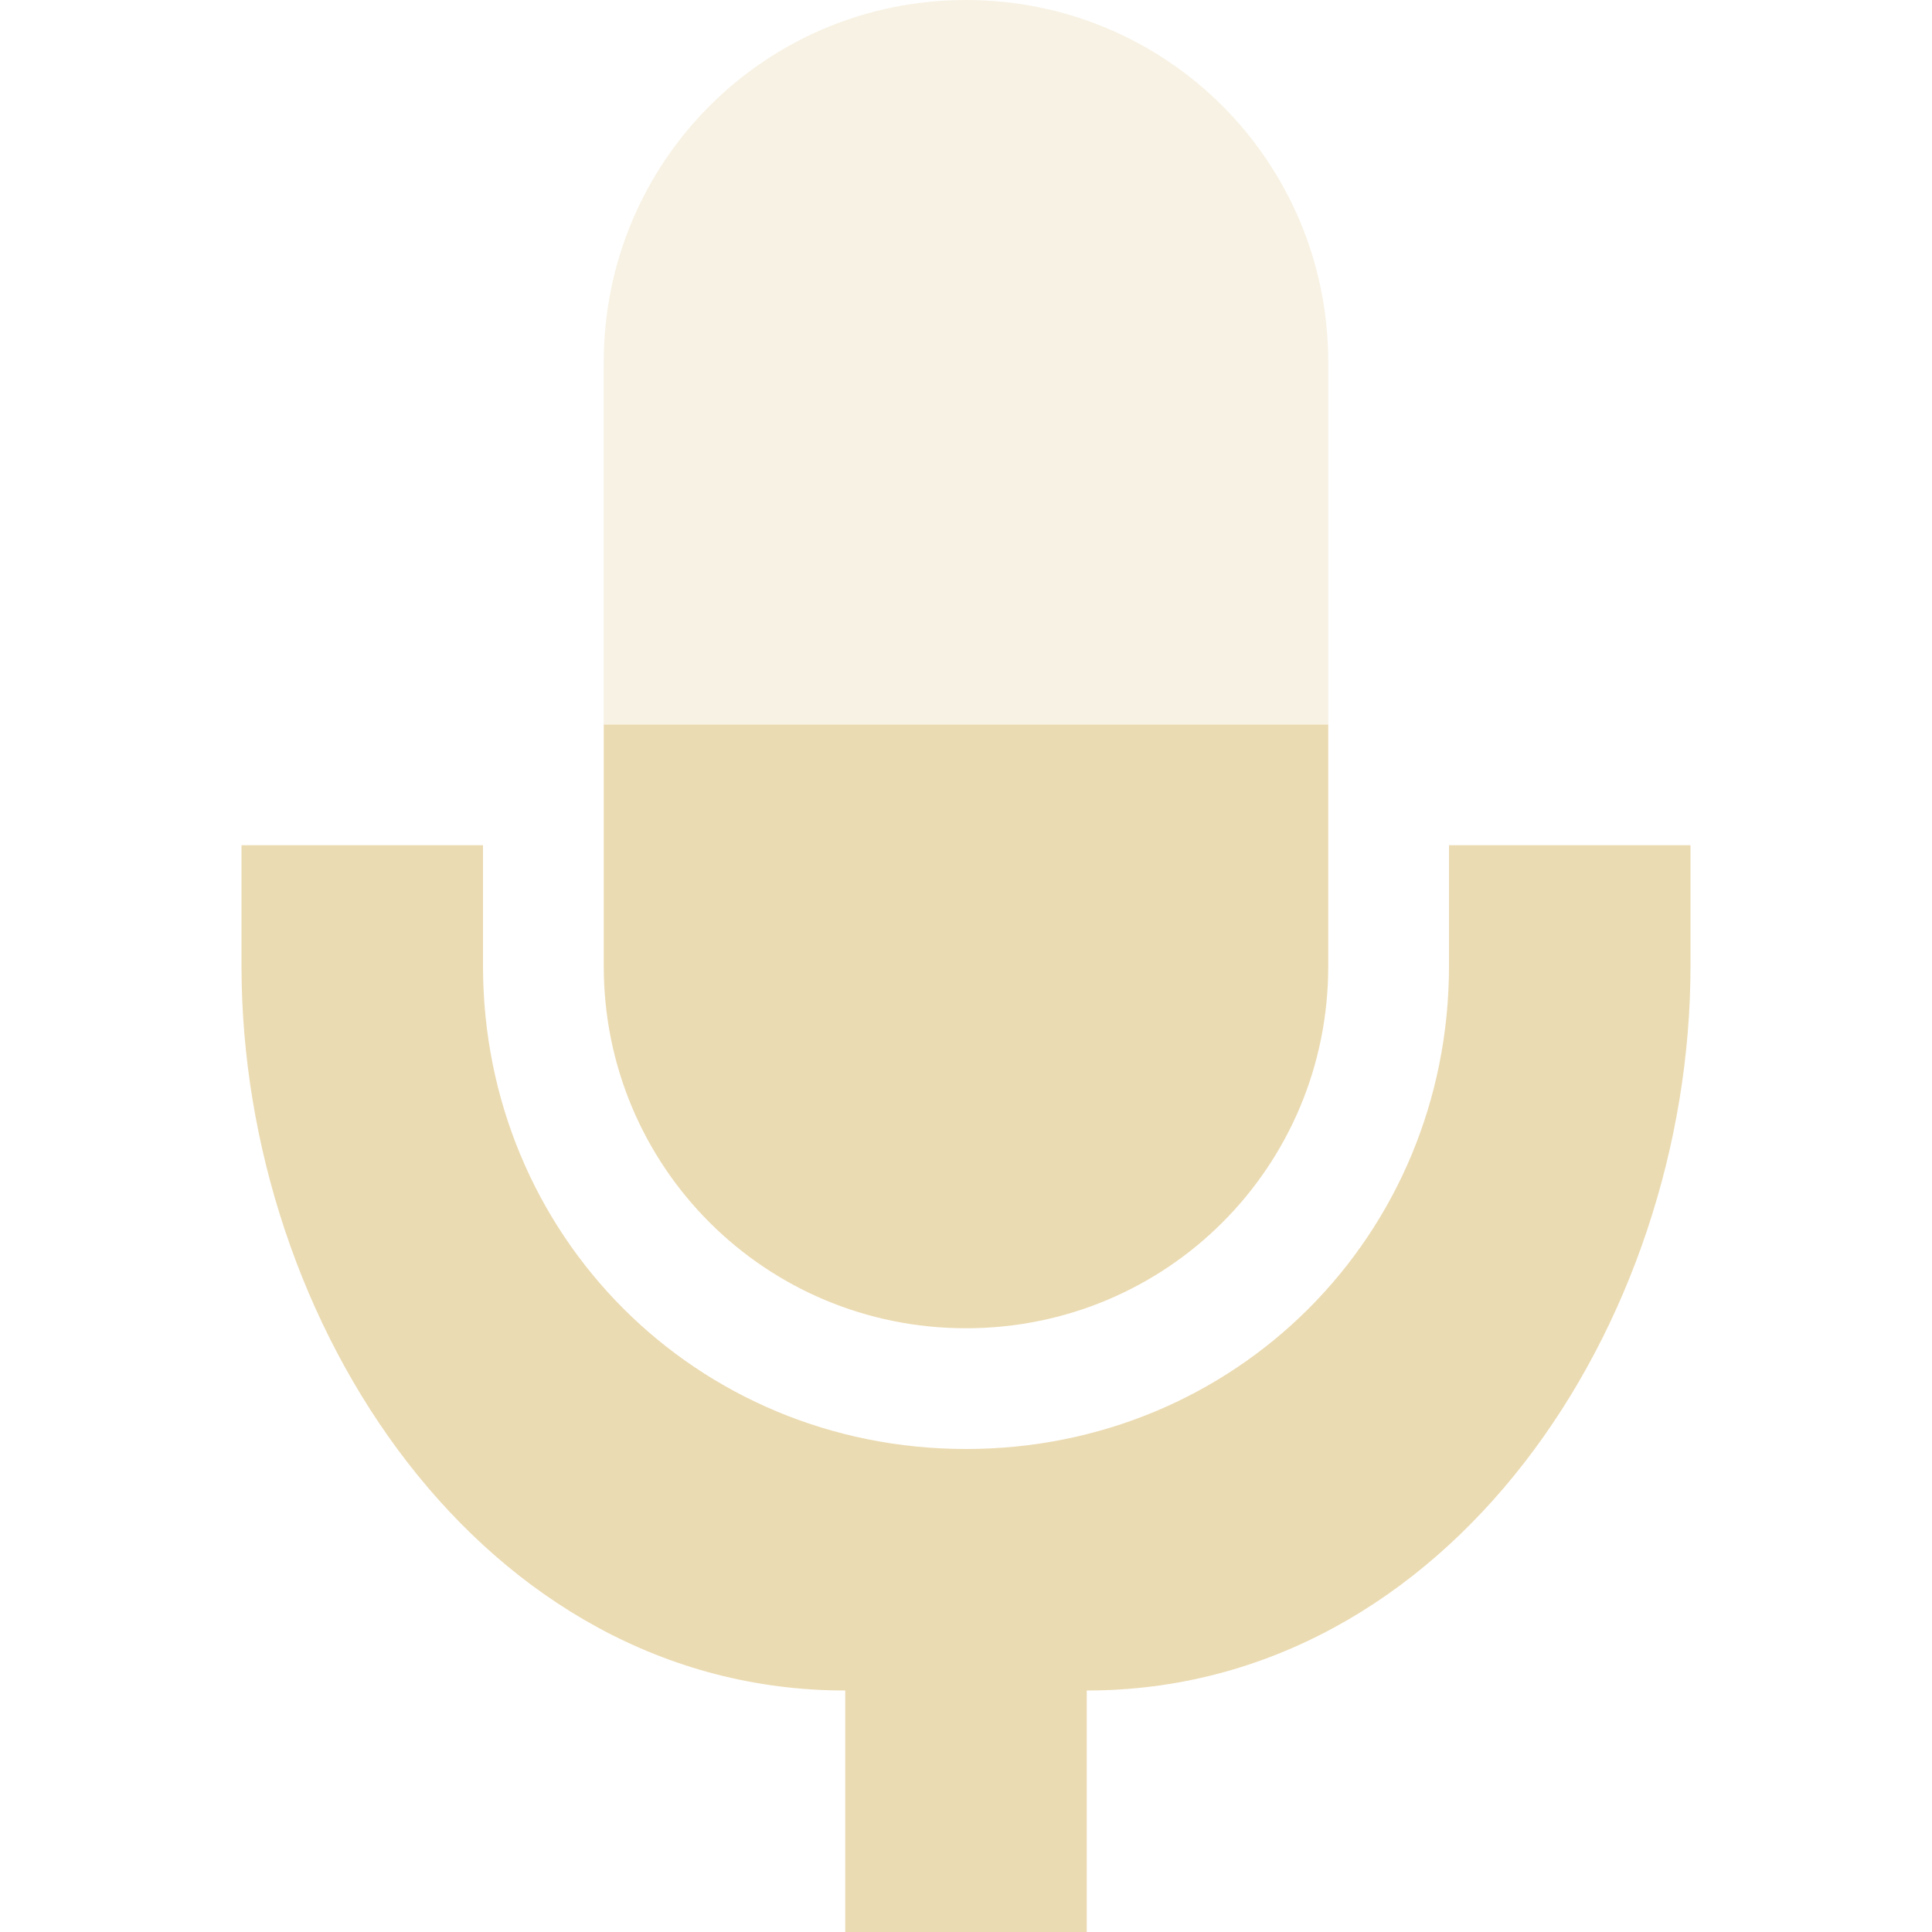
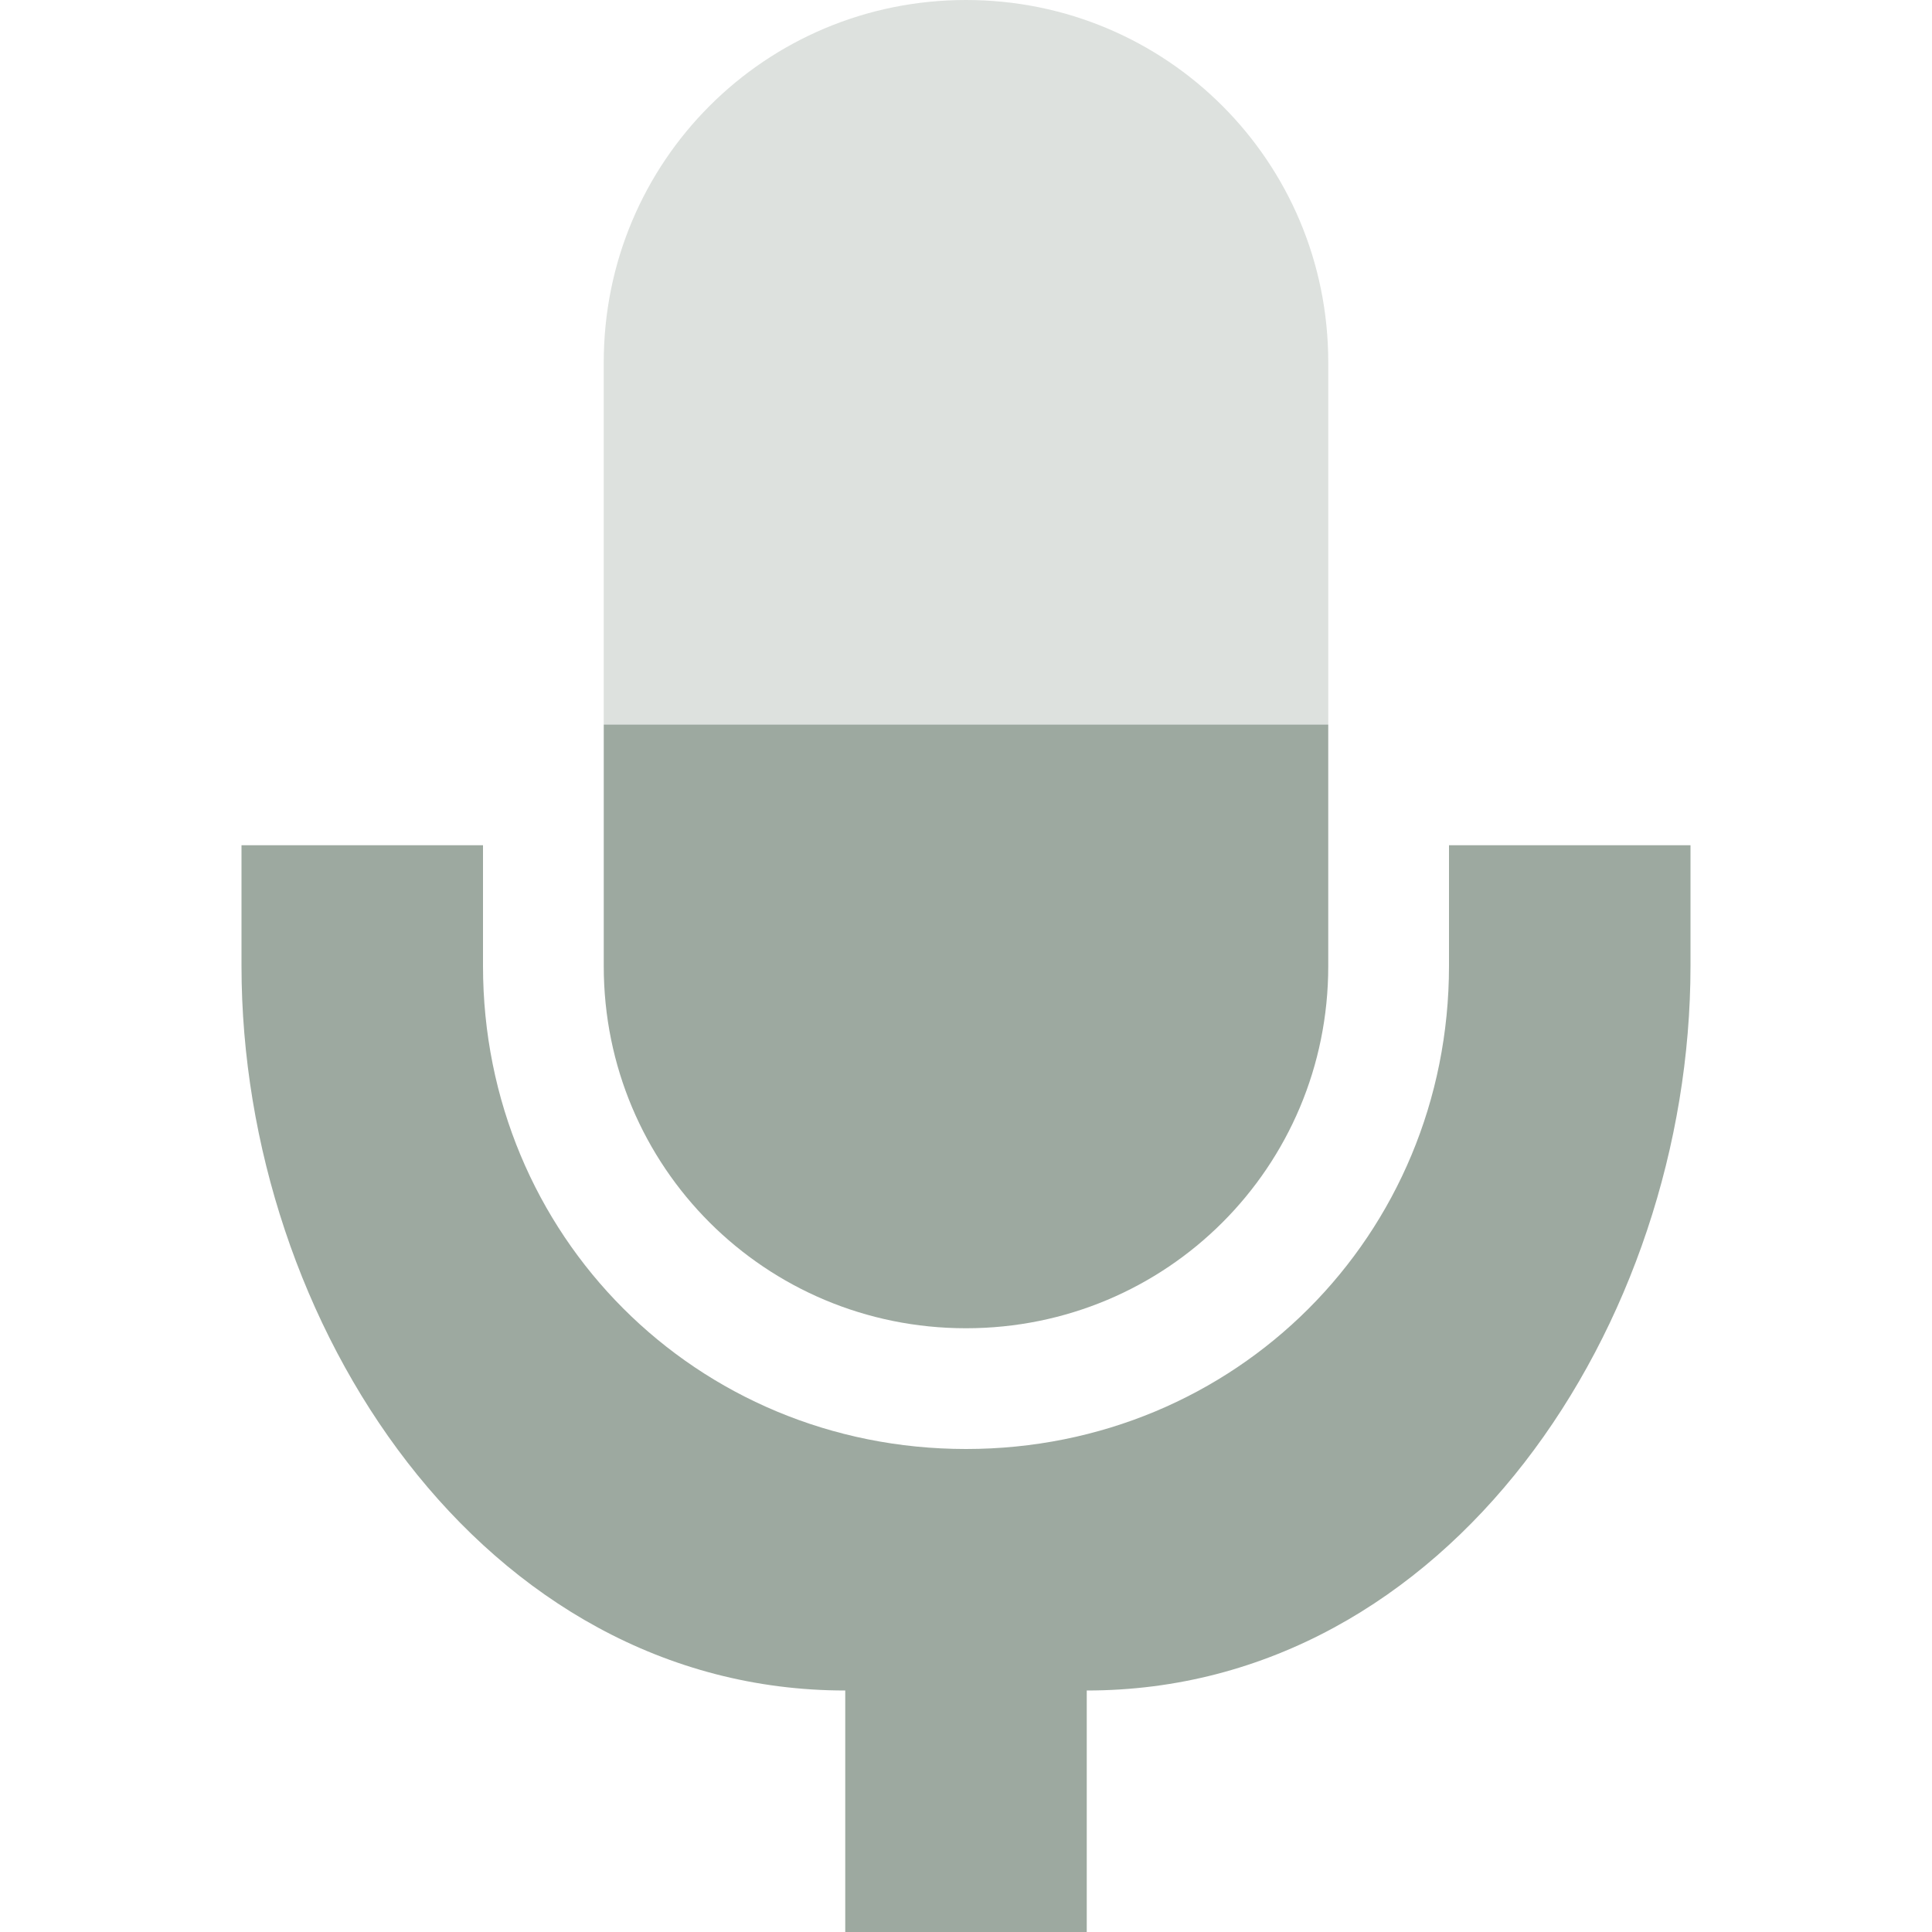
<svg xmlns="http://www.w3.org/2000/svg" width="16" height="16" version="1.1">
  <defs>
    <style id="current-color-scheme" type="text/css">
-    .ColorScheme-Text { color:#ebdbb2; } .ColorScheme-Highlight { color:#4285f4; } .ColorScheme-NeutralText { color:#ff9800; } .ColorScheme-PositiveText { color:#4caf50; } .ColorScheme-NegativeText { color:#f44336; }
+    .ColorScheme-Text { color:#9da9a0; } .ColorScheme-Highlight { color:#4285f4; } .ColorScheme-NeutralText { color:#ff9800; } .ColorScheme-PositiveText { color:#4caf50; } .ColorScheme-NegativeText { color:#f44336; }
  </style>
  </defs>
  <path style="fill:currentColor" class="ColorScheme-Text" d="M 5,6 V 8.002 C 5,9.664 6.338,11 8,11 9.662,11 11,9.664 11,8.002 V 6 Z" />
  <path style="fill:currentColor" class="ColorScheme-Text" d="M 2,7 V 7.999 C 2,10.965 4,14 7,14 V 16 H 9 V 14 C 12,14 14,10.965 14,7.999 V 7 H 12 V 7.999 C 12,10.233 10.233,12 8,12 5.767,12 4,10.233 4,7.999 V 7 Z" />
  <path style="opacity:.35;fill:currentColor" class="ColorScheme-Text" d="M 8,0 C 6.338,0 5,1.338 5,3 V 6 H 11 V 3 C 11,1.338 9.662,0 8,0 Z" />
</svg>
